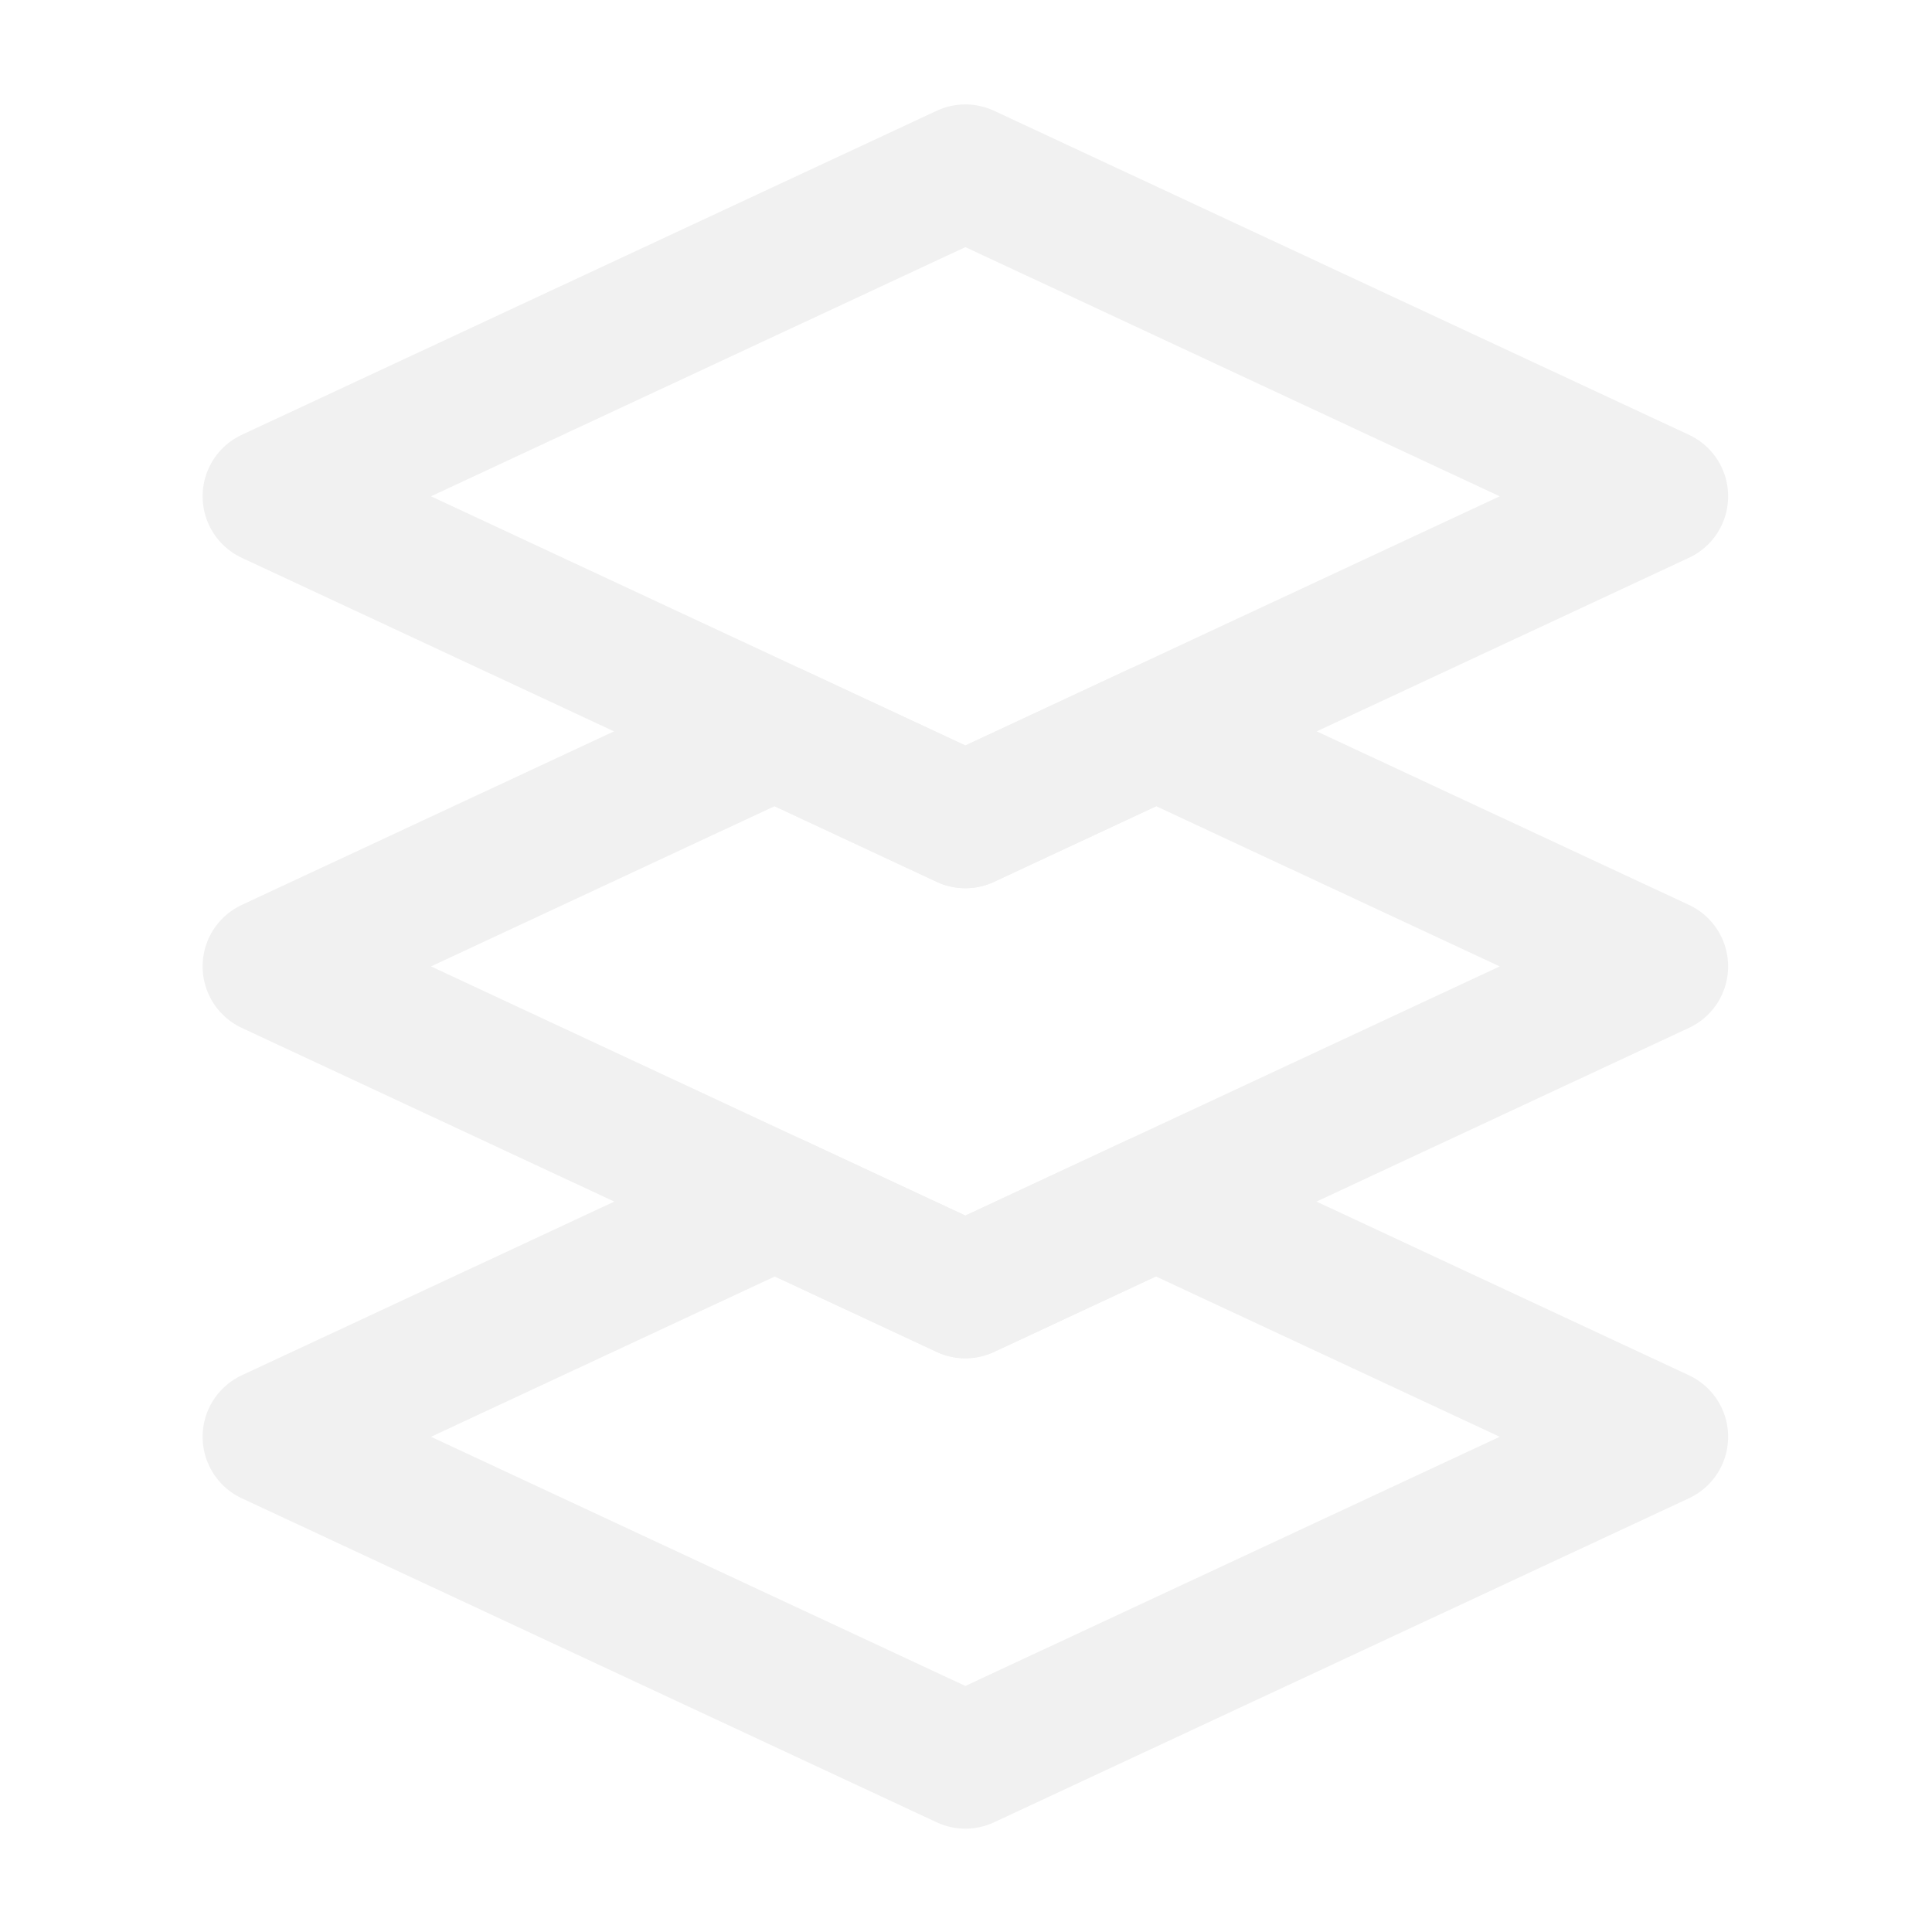
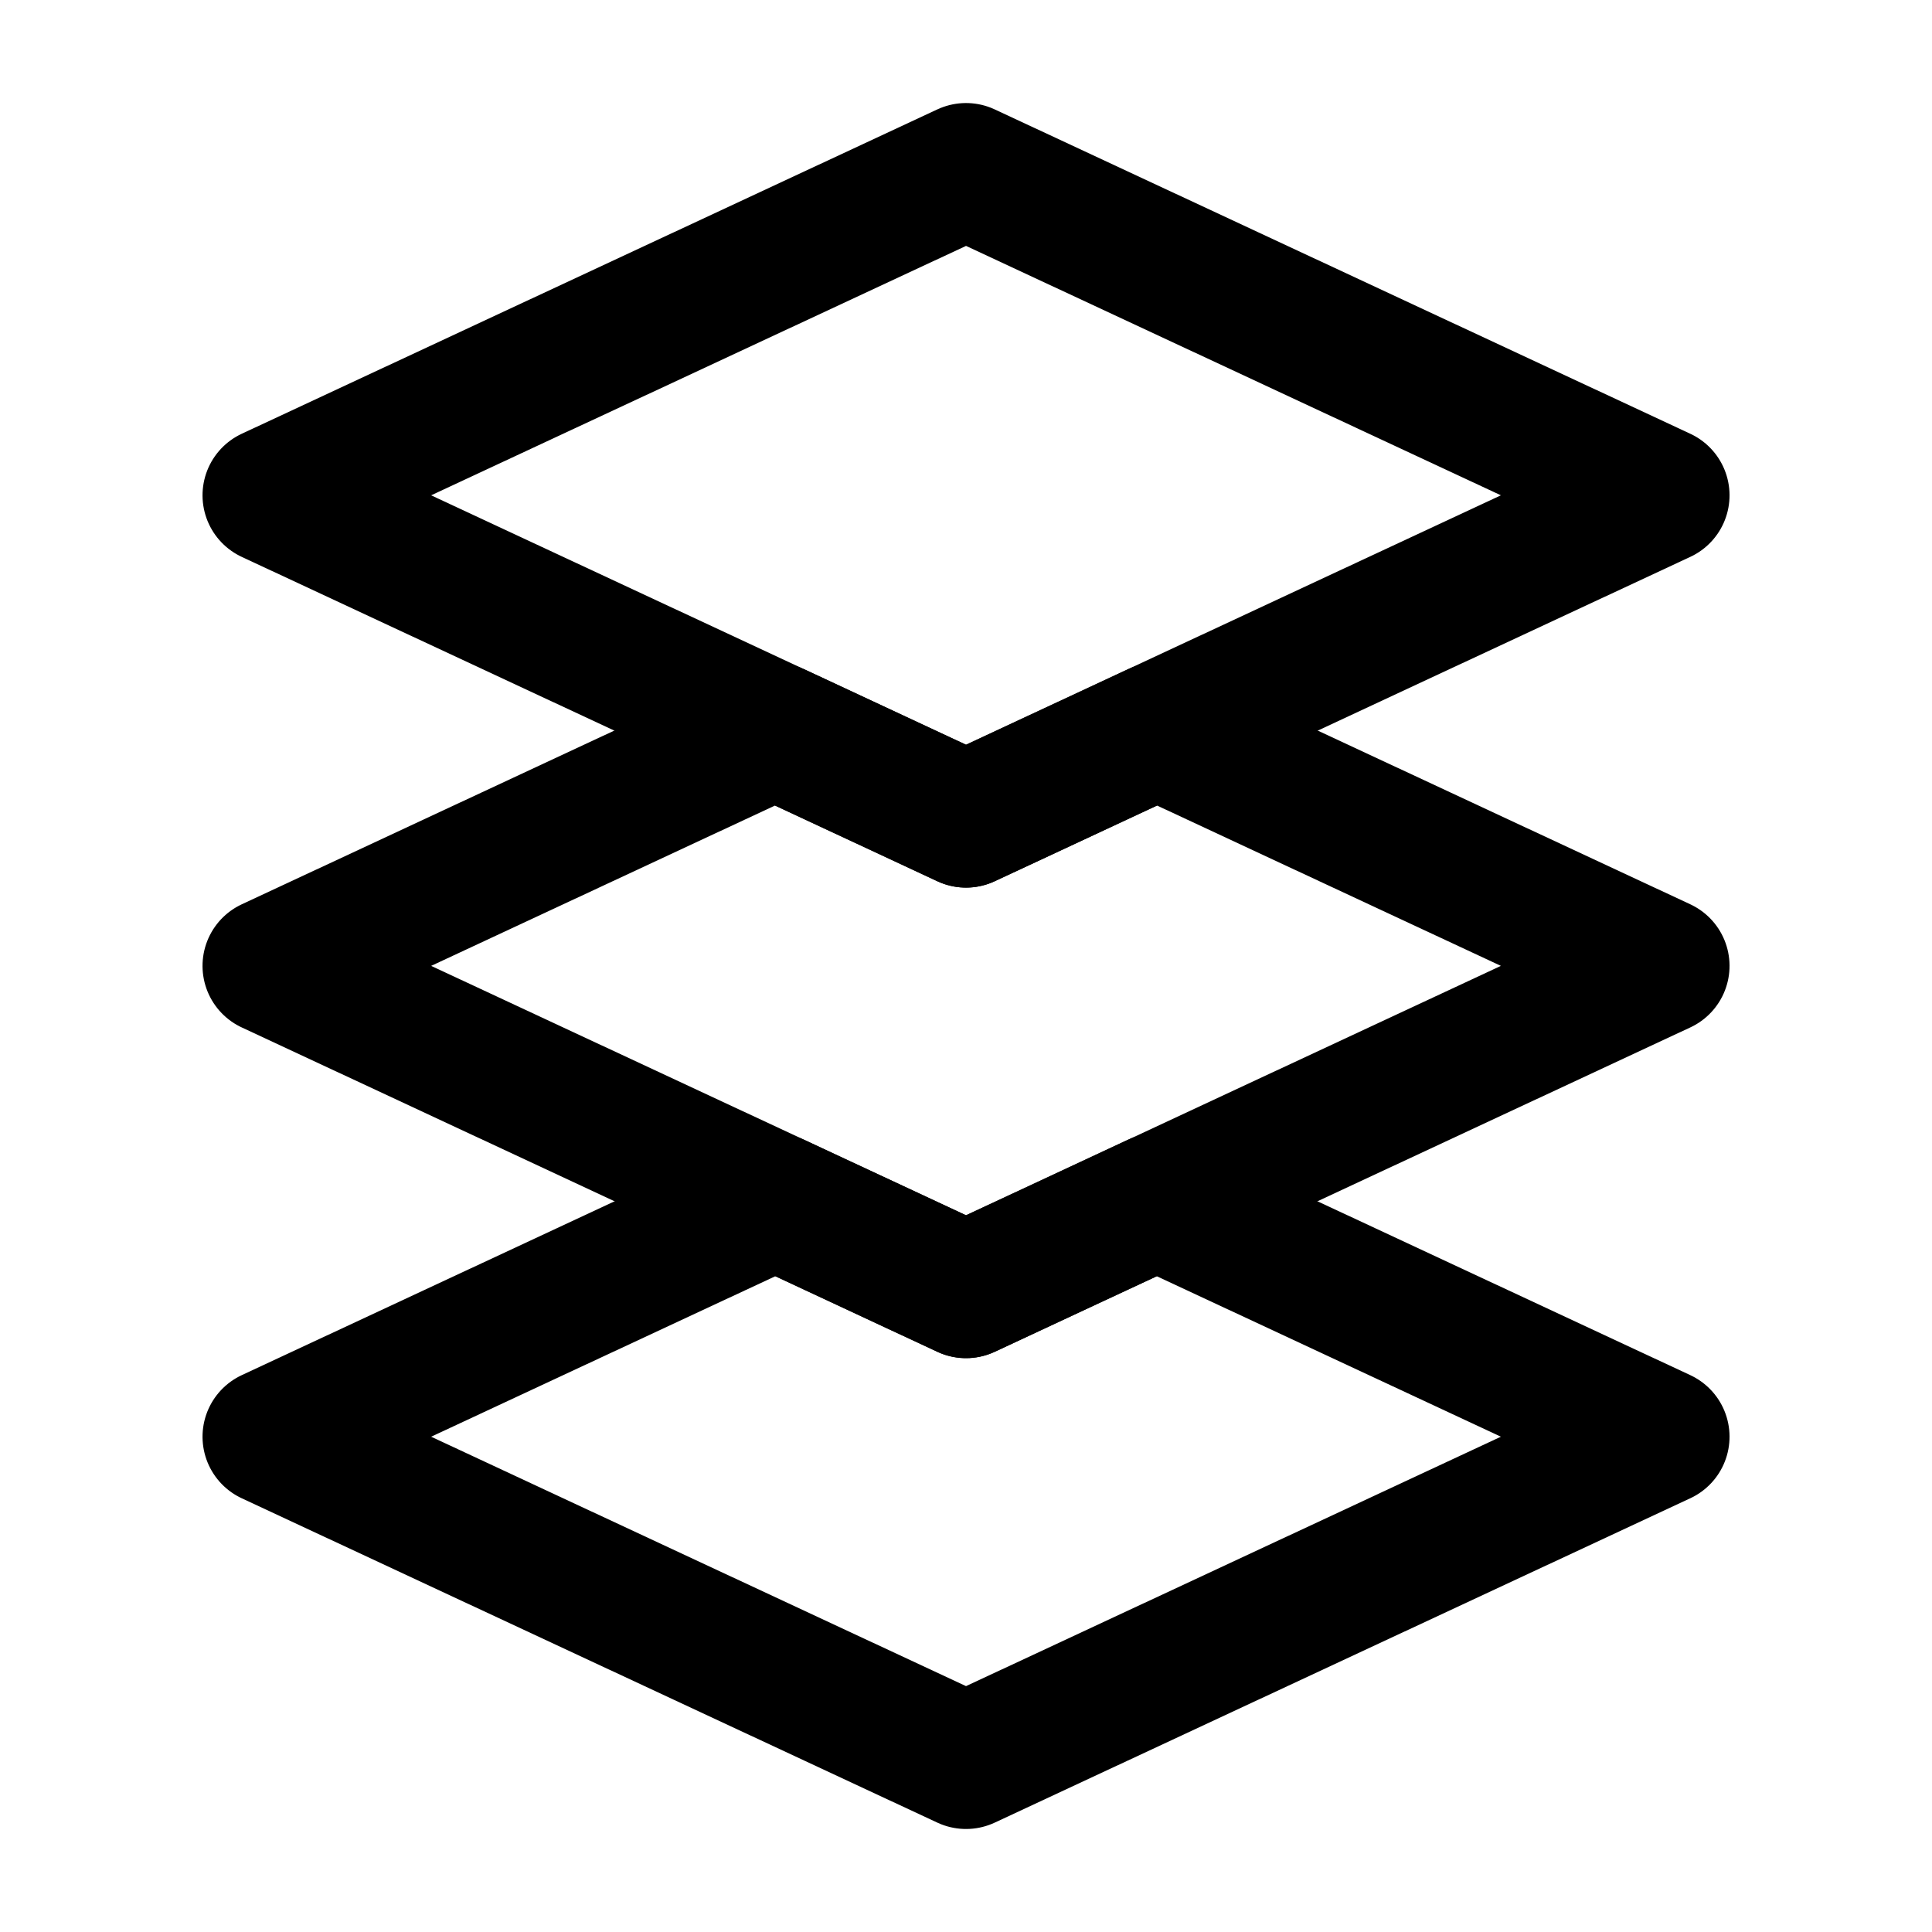
- <svg xmlns="http://www.w3.org/2000/svg" width="100%" height="100%" viewBox="0 0 1025 1025" version="1.1" xml:space="preserve" style="fill-rule:evenodd;clip-rule:evenodd;stroke-linecap:round;stroke-linejoin:round;stroke-miterlimit:1.4;">
+ <svg xmlns="http://www.w3.org/2000/svg" width="100%" height="100%" viewBox="0 0 1024 1024" version="1.1" xml:space="preserve" style="fill-rule:evenodd;clip-rule:evenodd;stroke-linecap:round;stroke-linejoin:round;stroke-miterlimit:1.4;">
  <g transform="matrix(1,0,0,1,-3850,-2527)">
-     <g id="icon-layer-group" transform="matrix(1,0,0,1,3850.15,2527.78)">
+     <g id="icon-layer-group" transform="matrix(1,0,0,1,3850,2527)">
      <rect x="0" y="0" width="1024" height="1024" style="fill:none;" />
      <g transform="matrix(1.18018,-0.550326,0.550326,1.18018,-6242.91,-365.815)">
-         <path d="M4446.36,2922.83L4592.1,3096.52L4279.71,3096.52L4078.91,2857.22L4305.65,2857.22L4360.7,2922.83L4446.36,2922.83Z" style="fill:none;stroke:rgb(241,241,241);stroke-width:55.29px;" />
+         <path d="M4446.36,2922.83L4592.1,3096.52L4279.71,3096.52L4078.91,2857.22L4305.65,2857.22L4360.7,2922.83L4446.36,2922.83Z" style="fill:none;stroke:black;stroke-width:55.29px;" />
      </g>
      <g transform="matrix(1.18018,-0.550326,0.550326,1.18018,-6242.91,-615.369)">
-         <path d="M4446.44,2922.94L4592.1,3096.52L4279.71,3096.52L4078.91,2857.22L4305.51,2857.22L4360.65,2922.94L4446.44,2922.94Z" style="fill:none;stroke:rgb(241,241,241);stroke-width:55.29px;" />
+         <path d="M4446.44,2922.94L4592.1,3096.52L4279.71,3096.52L4078.91,2857.22L4305.51,2857.22L4360.65,2922.94L4446.44,2922.94Z" style="fill:none;stroke:black;stroke-width:55.29px;" />
      </g>
      <g transform="matrix(1.18018,-0.550326,0.550326,1.18018,-6242.91,-864.774)">
-         <path d="M4592.1,3096.52L4279.71,3096.52L4078.91,2857.22L4391.3,2857.22L4592.1,3096.52" style="fill:none;stroke:rgb(241,241,241);stroke-width:55.29px;" />
+         <path d="M4592.1,3096.52L4279.71,3096.52L4078.91,2857.22L4391.3,2857.22L4592.1,3096.52" style="fill:none;stroke:black;stroke-width:55.29px;" />
      </g>
    </g>
  </g>
</svg>
